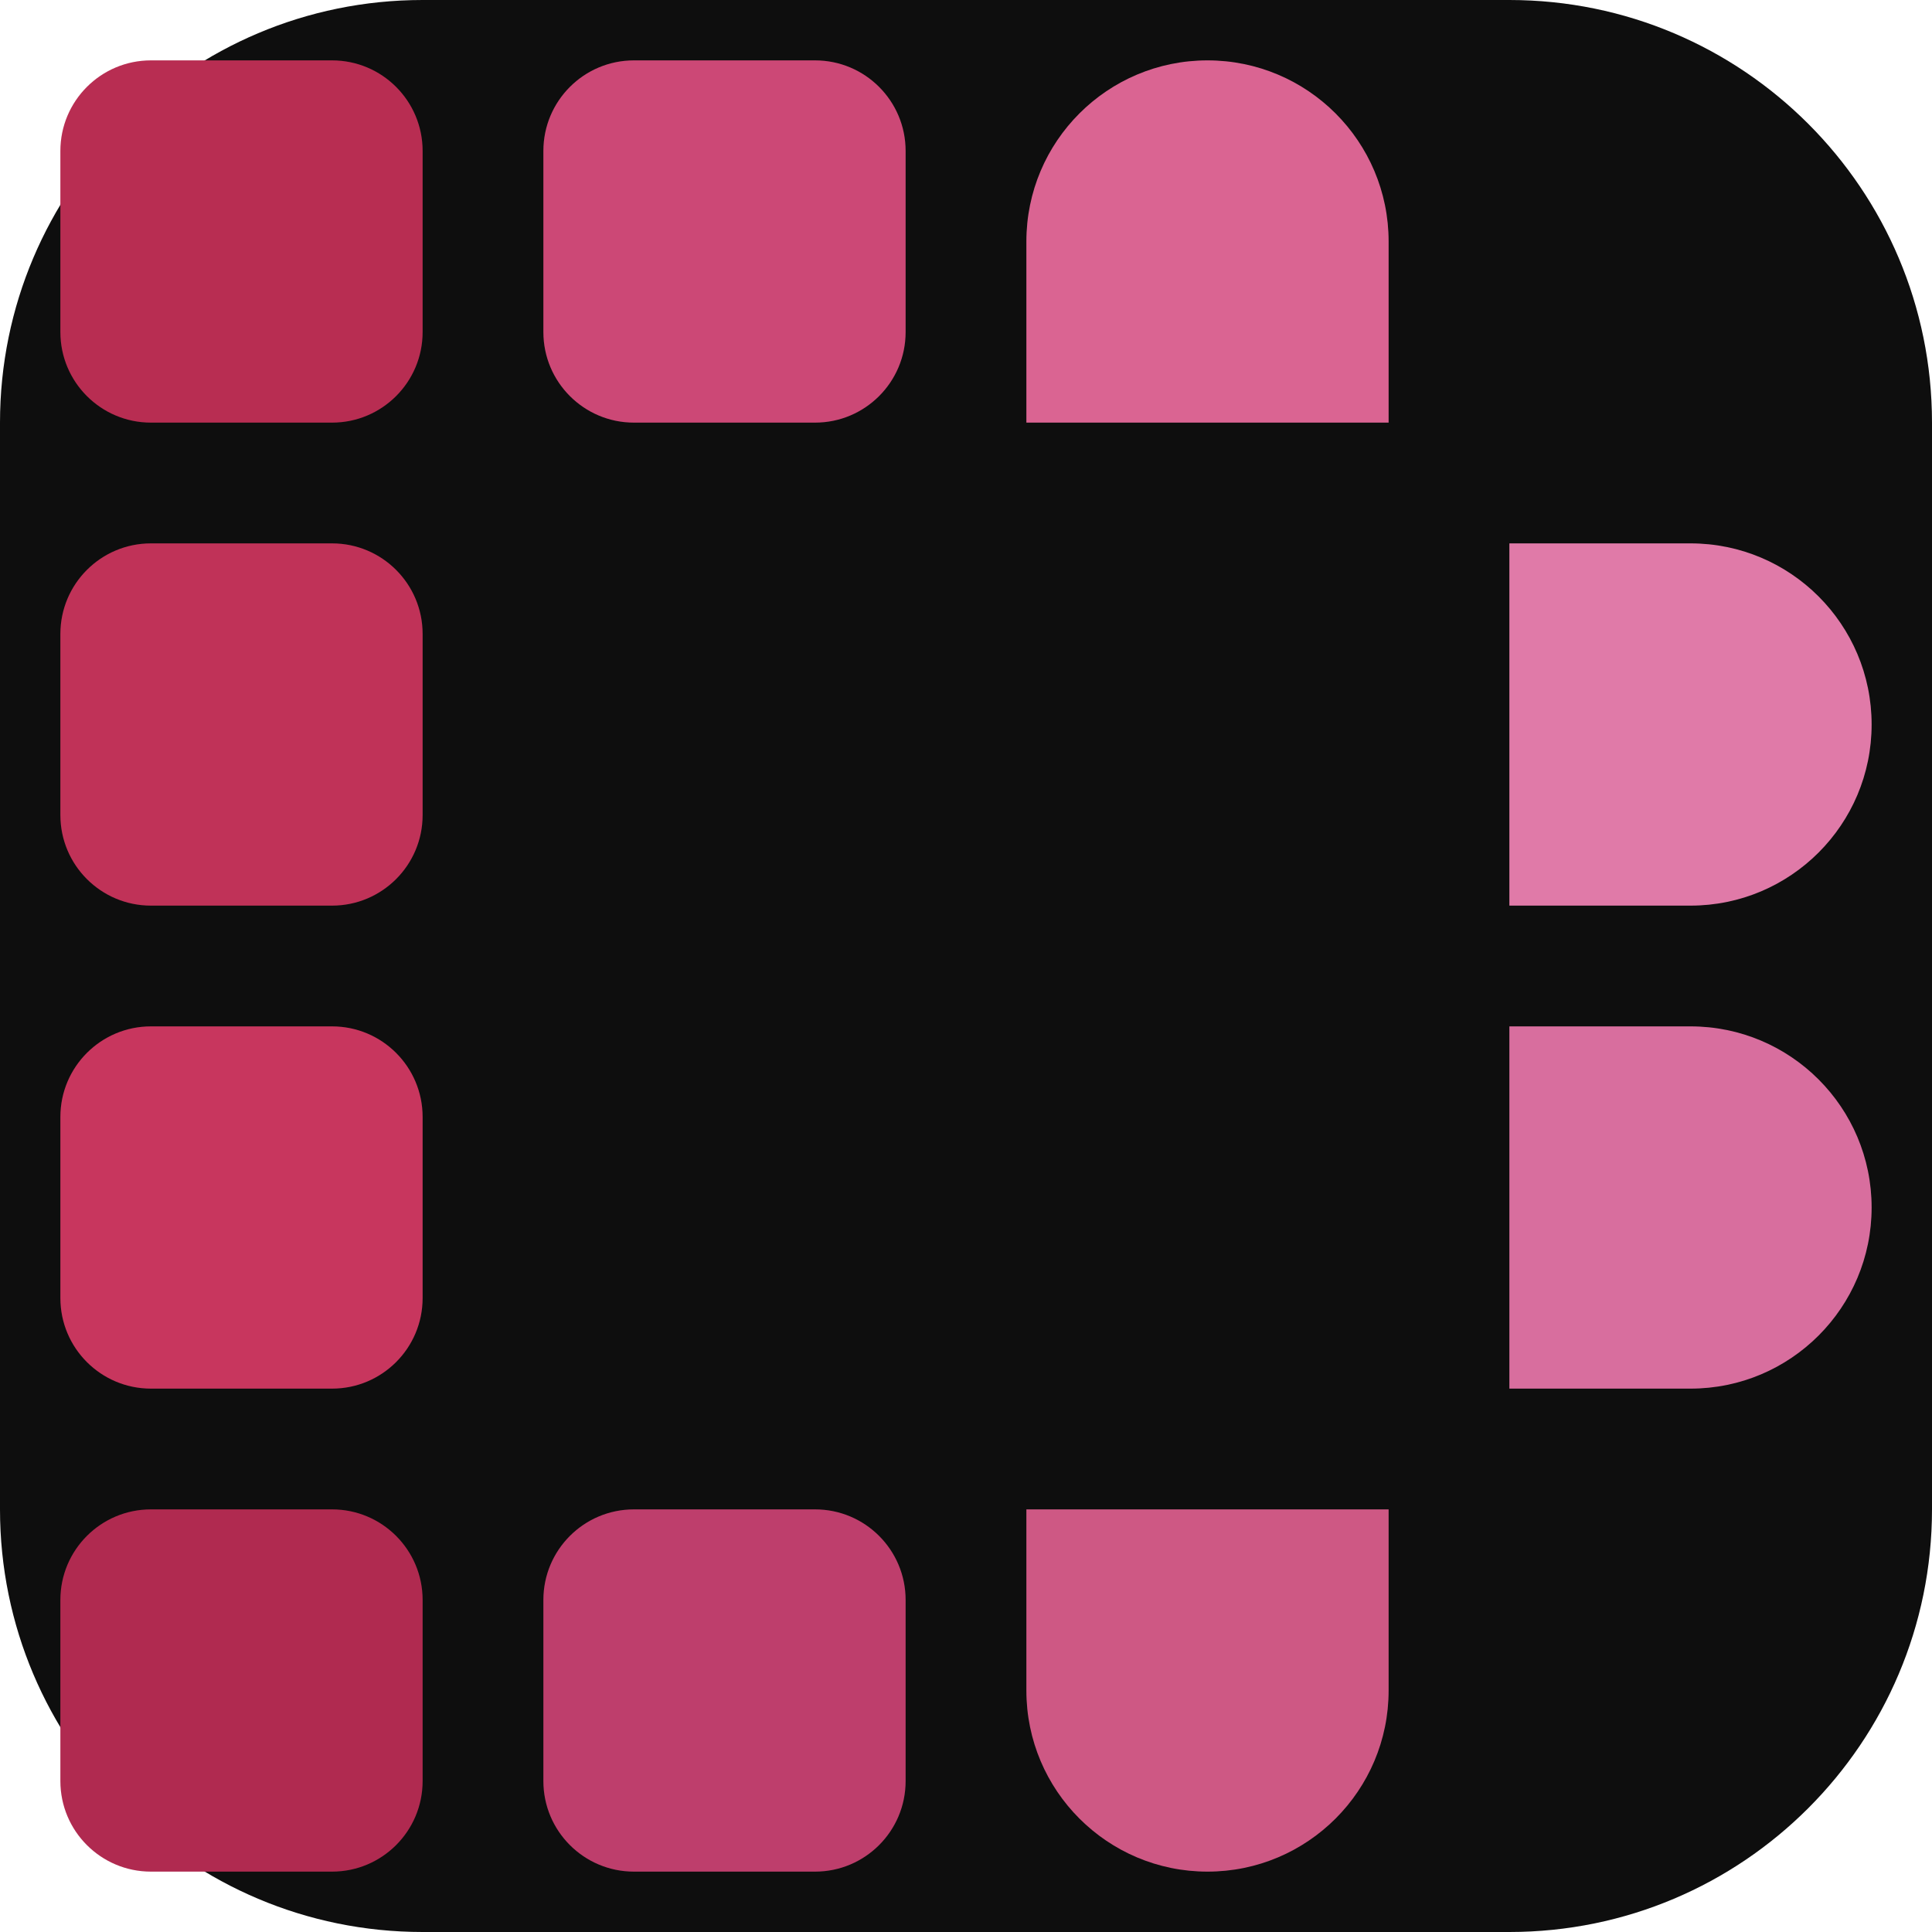
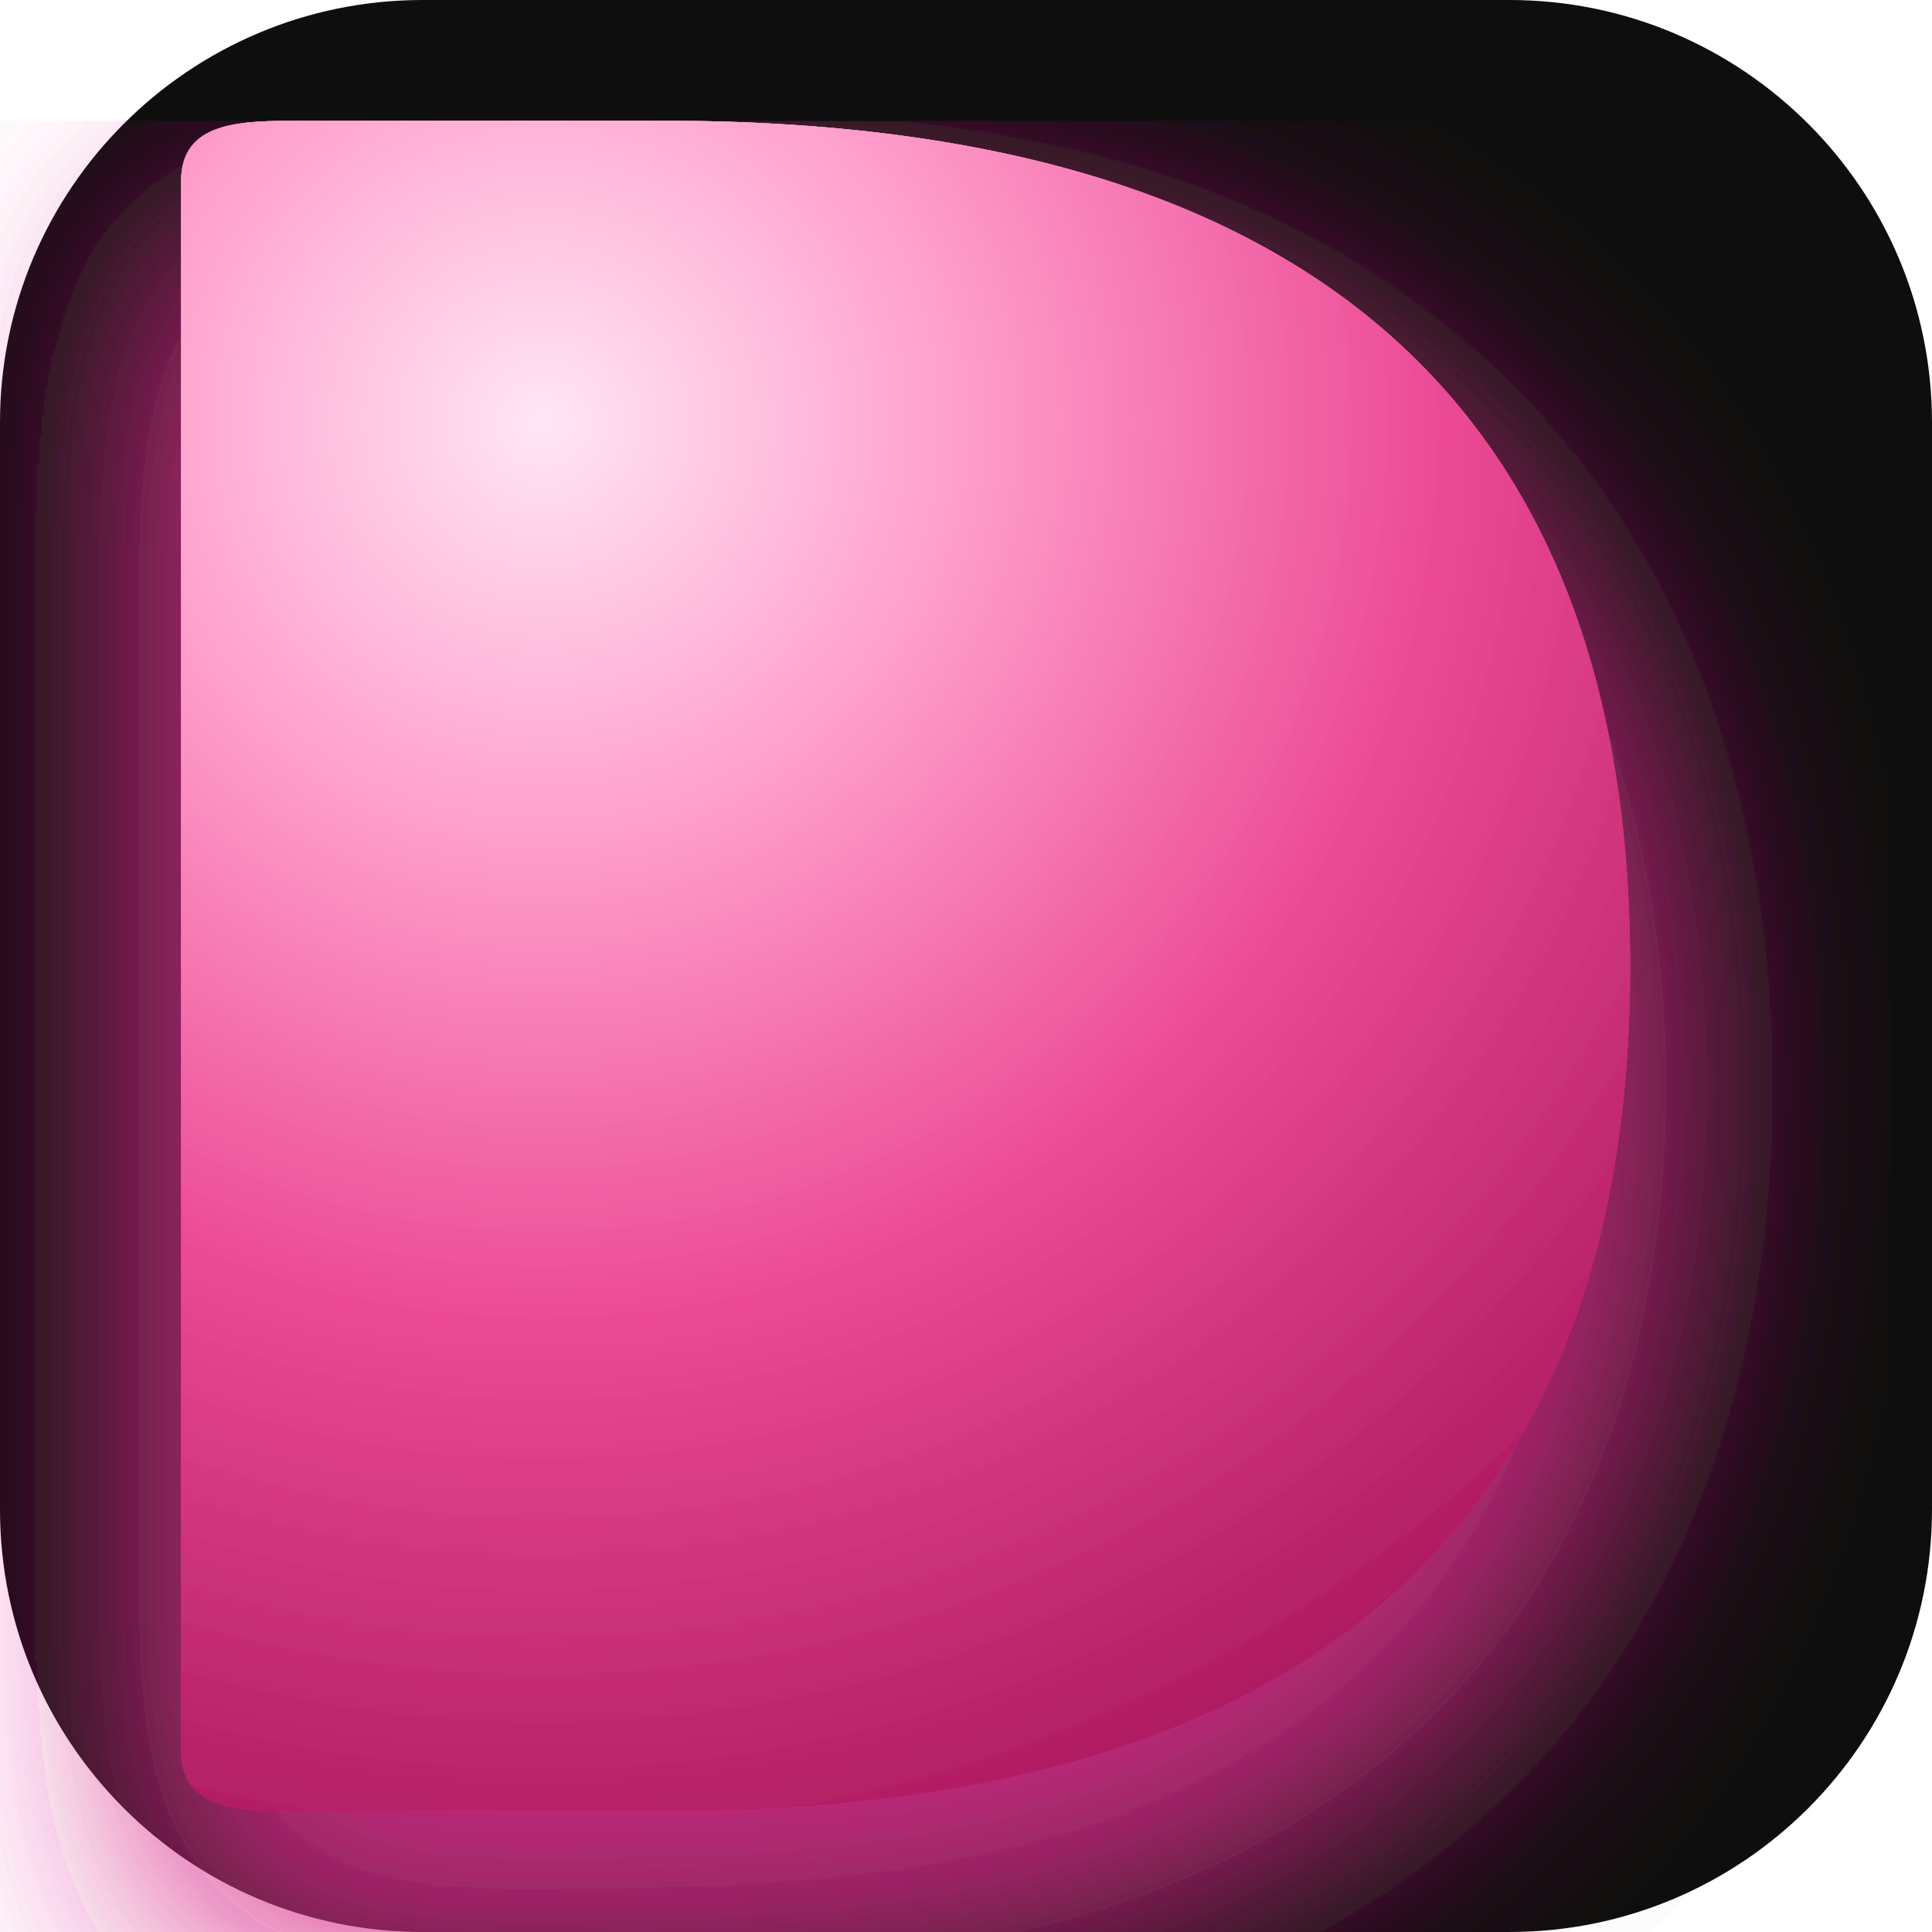
<svg xmlns="http://www.w3.org/2000/svg" viewBox="0 0 32 32">
+   <defs>
+     <radialGradient id="body" gradientUnits="userSpaceOnUse" cx="9" cy="7" r="24">
+       <stop offset="0%" stop-color="#ffe6f5" />
+       <stop offset="28%" stop-color="#ffa0cc" />
+       <stop offset="62%" stop-color="#ec4a94" />
+       <stop offset="100%" stop-color="#b01c62" />
+     </radialGradient>
+     <radialGradient id="shine" gradientUnits="userSpaceOnUse" cx="7" cy="6" r="7">
+       <stop offset="0%" stop-color="#ffffff" stop-opacity="0.82" />
+       <stop offset="60%" stop-color="#ffffff" stop-opacity="0.18" />
+       <stop offset="100%" stop-color="#ffffff" stop-opacity="0" />
+     </radialGradient>
+     <linearGradient id="rim" gradientUnits="userSpaceOnUse" x1="0" y1="2" x2="0" y2="30">
+       <stop offset="0%" stop-color="#000000" stop-opacity="0" />
+       <stop offset="100%" stop-color="#000000" stop-opacity="0.22" />
+     </linearGradient>
+     <filter id="glow" x="-18%" y="-12%" width="136%" height="136%">
+       <feDropShadow dx="0" dy="2" stdDeviation="2.2" flood-color="#d8308a" flood-opacity="0.55" />
+     </filter>
+   </defs>
  <rect width="32" height="32" rx="7" fill="#0e0e0e" />
-   <rect x="1" y="1" width="6" height="6" rx="1.5" fill="#b82d52" />
-   <rect x="1" y="9" width="6" height="6" rx="1.5" fill="#c03258" />
-   <rect x="1" y="17" width="6" height="6" rx="1.5" fill="#c8365e" />
-   <rect x="1" y="25" width="6" height="6" rx="1.5" fill="#b02a50" />
-   <rect x="9" y="1" width="6" height="6" rx="1.5" fill="#cc4876" />
-   <rect x="9" y="25" width="6" height="6" rx="1.5" fill="#be3e6c" />
-   <path d="M17,7 L17,4 A3,3 0 0,1 20,1 A3,3 0 0,1 23,4 L23,7 Z" fill="#da6492" />
-   <path d="M17,25 L23,25 L23,28 A3,3 0 0,1 20,31 A3,3 0 0,1 17,28 Z" fill="#ce5884" />
-   <path d="M25,9 L28,9 A3,3 0 0,1 31,12 A3,3 0 0,1 28,15 L25,15 Z" fill="#e07aa8" />
-   <path d="M25,17 L28,17 A3,3 0 0,1 31,20 A3,3 0 0,1 28,23 L25,23 Z" fill="#d86e9e" />
+   <path id="d" d="M3,3 C3,2 4,2 5,2            L11,2            C23,2 27,8 27,16            C27,24 23,30 11,30            L5,30            C4,30 3,30 3,29            Z" fill="url(#body)" filter="url(#glow)" />
+   <use href="#d" fill="url(#rim)" />
+   <use href="#d" fill="url(#shine)" />
</svg>
